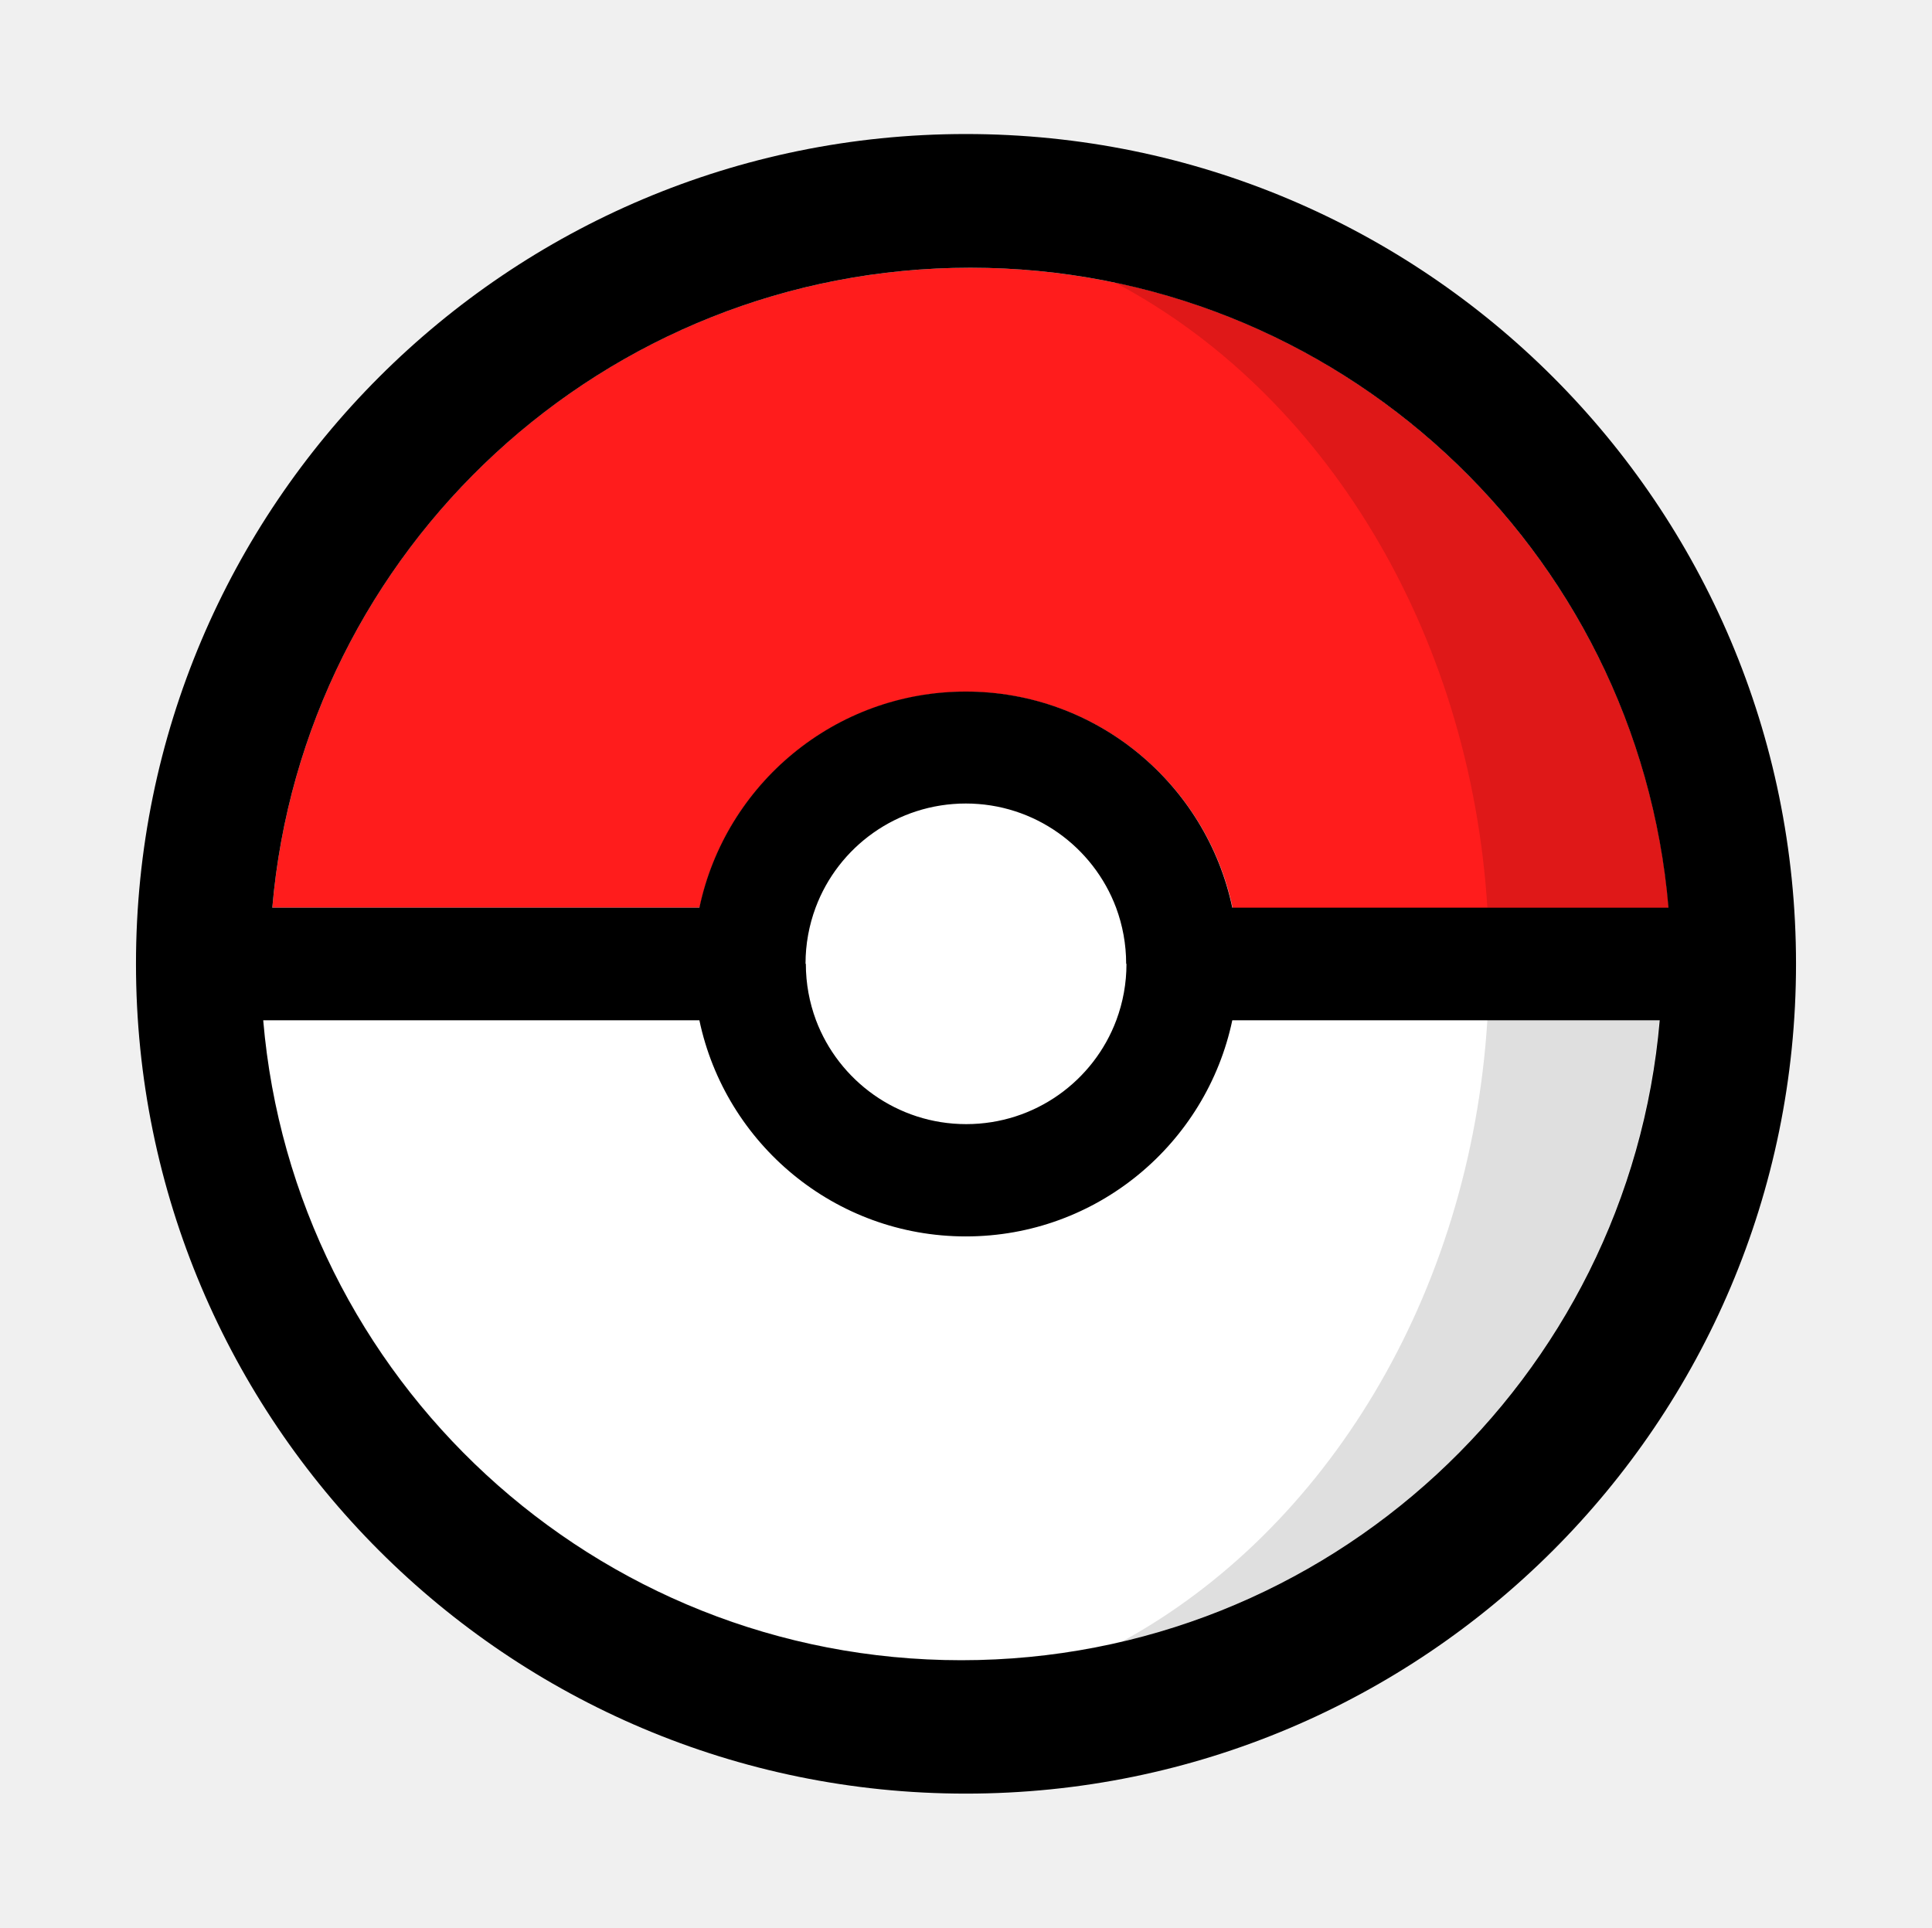
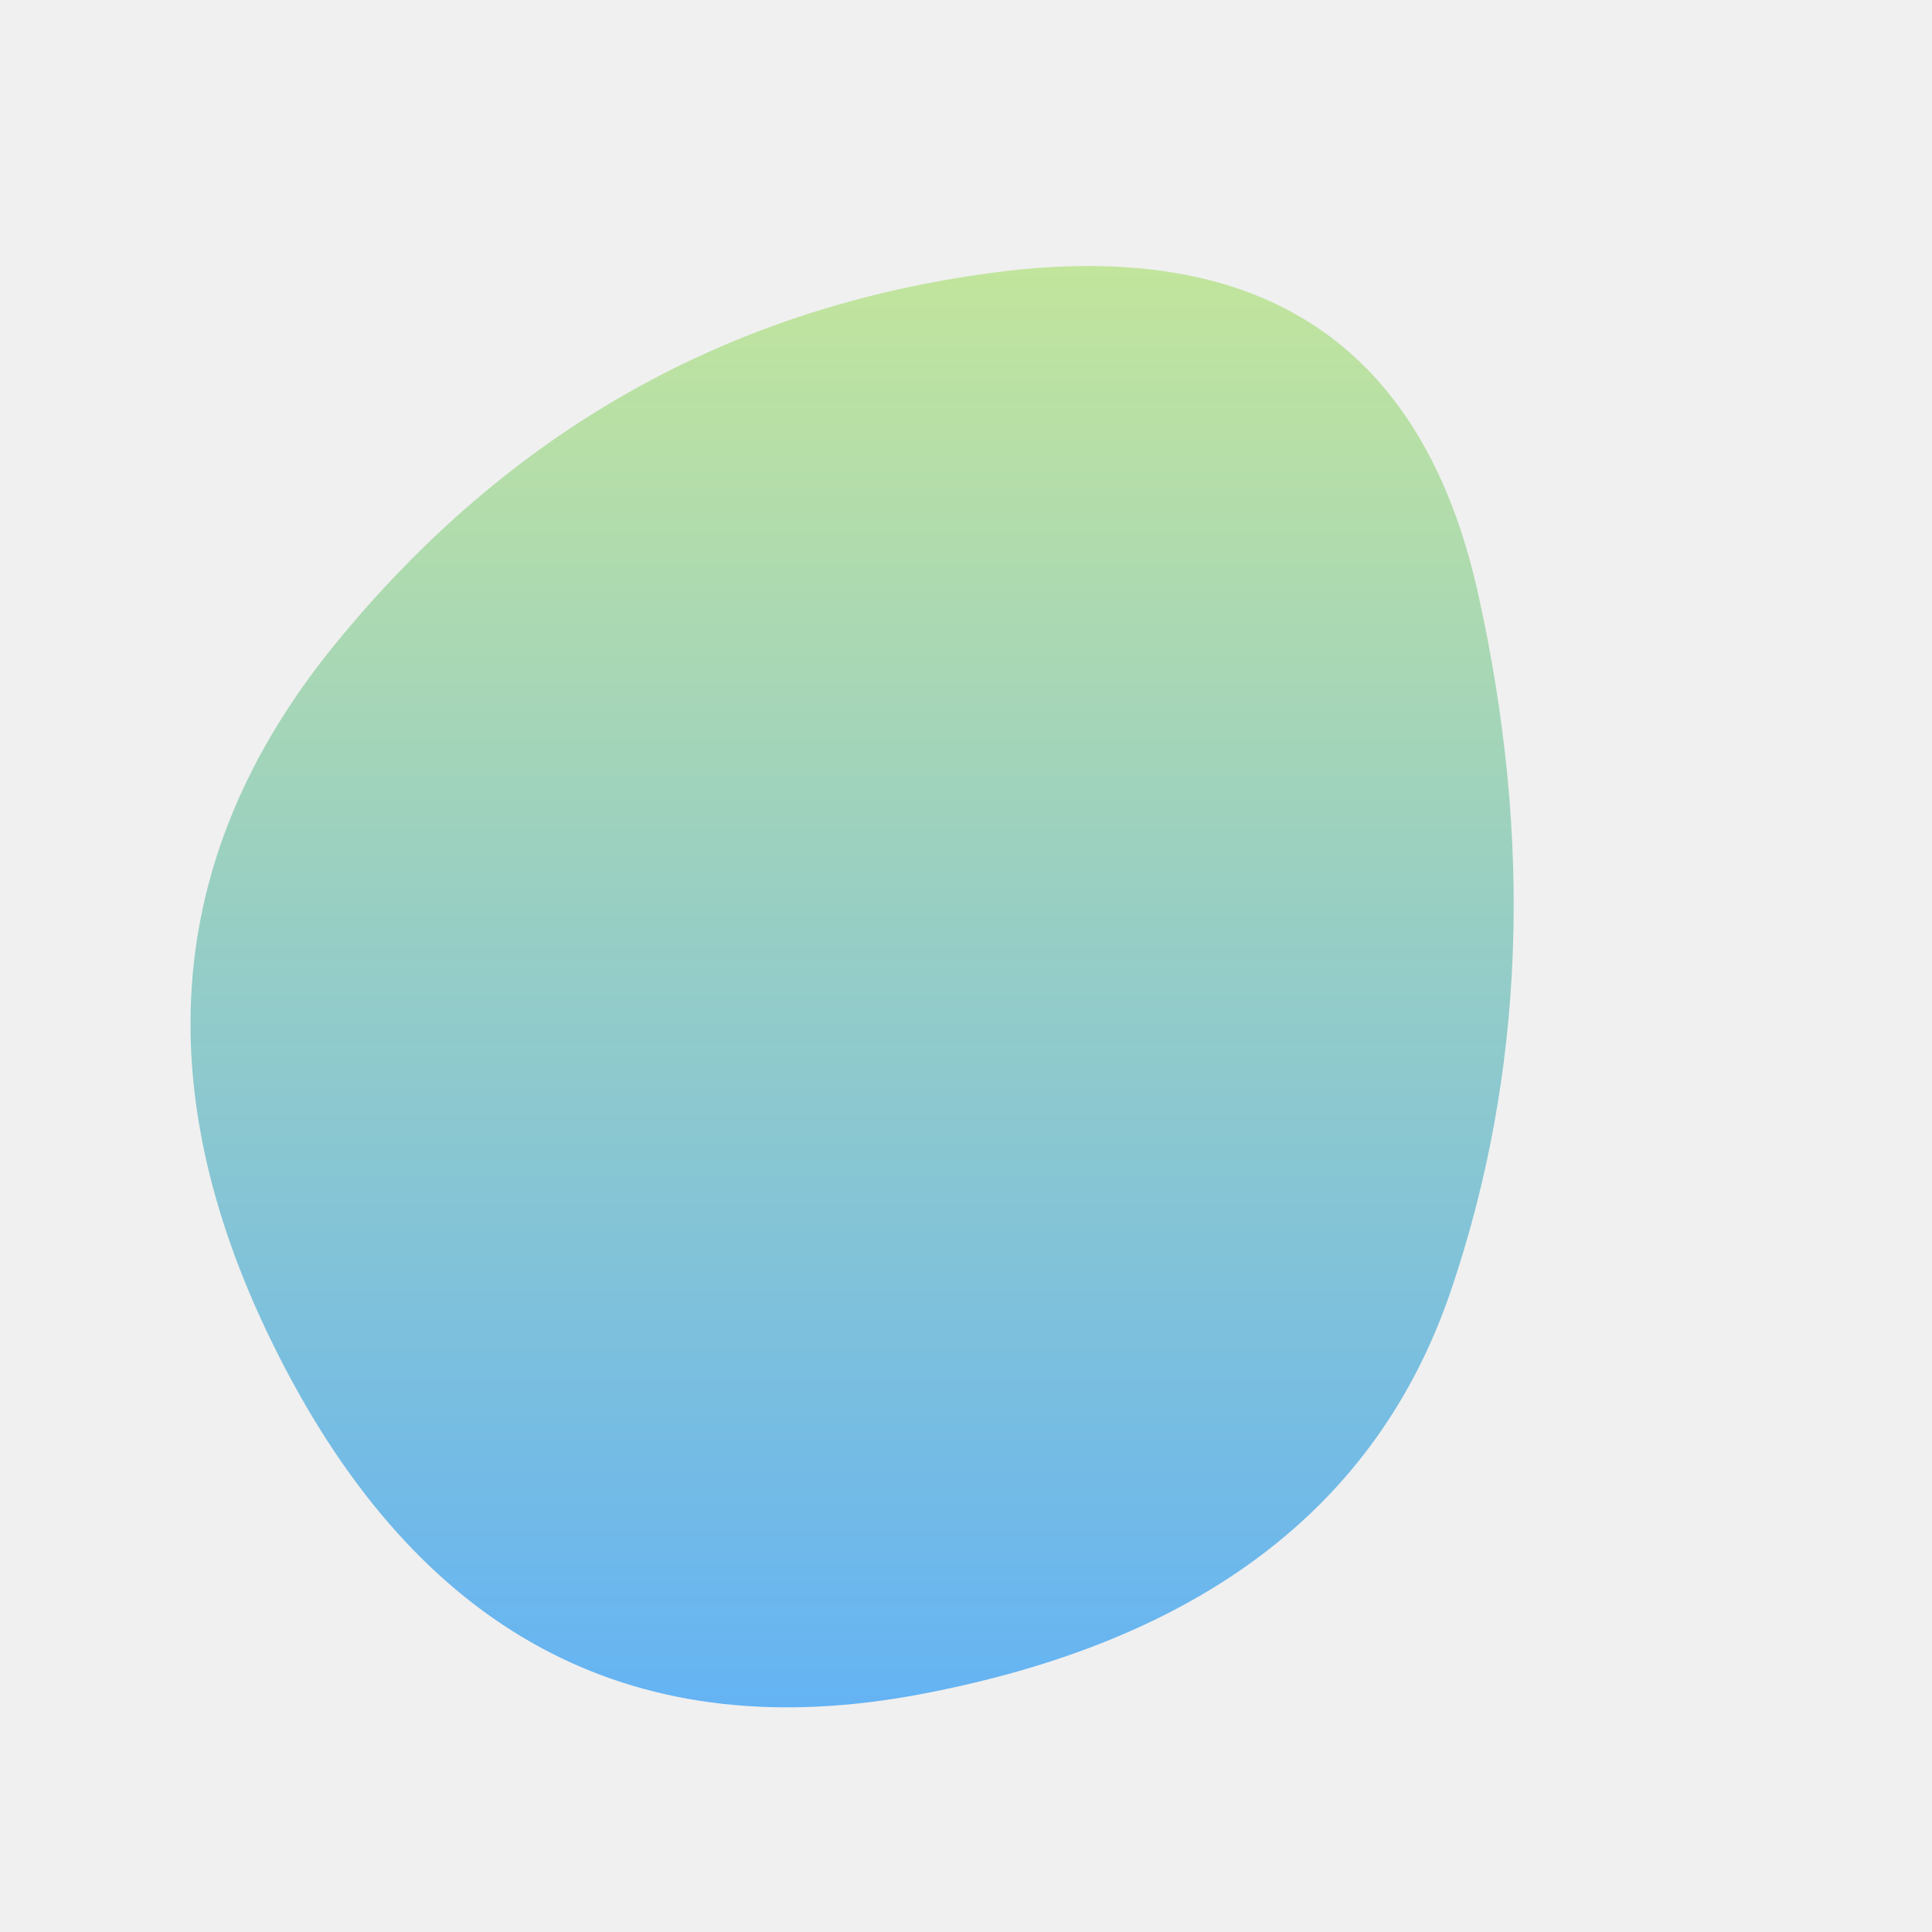
- <svg xmlns="http://www.w3.org/2000/svg" version="1.1" id="Pokéball" x="0px" y="0px" viewBox="0 0 595.3 594.1" style="enable-background:new 0 0 595.3 594.1;" xml:space="preserve">
-   <style type="text/css">
- 	.st0{fill:#FFFFFF;}
- 	.st1{fill:#DFDFDF;}
- 	.st2{fill:#FF1C1C;}
- 	.st3{fill:#DF1818;}
- </style>
-   <g id="Pokéball_1_">
-     <g id="Colours">
-       <path id="Down" class="st0" d="M297.6,380.9c-40.4,0-74.1-28.6-82.1-66.6H81.1c9.5,110.5,102.2,197.2,215.1,197.2    s205.7-86.7,215.1-197.2H379.7C371.7,352.4,338,380.9,297.6,380.9z" />
-       <path id="Shadow_Down" class="st1" d="M345.6,505.9c89.6-21,157.7-97.7,165.7-191.6h-53C453,399.5,408.3,471.7,345.6,505.9z" />
-       <path id="Center" class="st0" d="M347.1,297L347.1,297C347,297,347,297,347.1,297c-0.1-6.1-1.2-11.9-3.2-17.3    c-7-18.8-25.1-32.1-46.3-32.1s-39.3,13.4-46.3,32.1c-2,5.4-3.1,11.2-3.1,17.3c0,0,0,0,0,0h0.1c0,0,0,0,0,0    c0,6.1,1.1,11.9,3.1,17.3c7,18.8,25.1,32.1,46.3,32.1c21.2,0,39.3-13.4,46.3-32.1C346,309,347.1,303.1,347.1,297    C347.1,297,347.1,297,347.1,297z" />
-       <path id="Up" class="st2" d="M297.7,213.2c40.4,0,74.1,28.6,82.1,66.6h134.4C504.7,169.2,412,82.5,299,82.5S93.4,169.2,83.9,279.7    h131.7C223.6,241.7,257.3,213.2,297.7,213.2z" />
-       <path id="Shadow_Up" class="st3" d="M458.3,279.7h55.8c-8.2-95.5-78.6-173.3-170.5-192.6C407.4,120.8,452.9,193.7,458.3,279.7z" />
-     </g>
-     <path id="Line" d="M299,82.5c113,0,205.7,86.7,215.1,197.2H379.7c-8-38-41.7-66.6-82.1-66.6c-40.4,0-74.1,28.6-82.1,66.6H83.9   C93.4,169.2,186.1,82.5,299,82.5z M343.9,279.7c2,5.4,3.1,11.2,3.1,17.3c0,0,0,0,0,0h0.1c0,0,0,0,0,0c0,6.1-1.1,11.9-3.1,17.3   c-7,18.8-25.1,32.1-46.3,32.1c-21.2,0-39.3-13.4-46.3-32.1c-2-5.4-3.1-11.2-3.1-17.3c0,0,0,0,0,0h-0.1c0,0,0,0,0,0   c0-6.1,1.1-11.9,3.1-17.3c7-18.8,25.1-32.1,46.3-32.1S336.9,261,343.9,279.7z M296.2,511.6c-113,0-205.7-86.7-215.1-197.2h134.4   c8,38,41.7,66.6,82.1,66.6s74.1-28.6,82.1-66.6h131.7C501.9,424.8,409.2,511.6,296.2,511.6z M297.6,41.3   C156.4,41.3,41.9,155.8,41.9,297s114.5,255.7,255.7,255.7S553.4,438.3,553.4,297S438.9,41.3,297.6,41.3z" />
-   </g>
+ <svg xmlns="http://www.w3.org/2000/svg" viewBox="0 0 500 500" width="100%" id="blobSvg">
+   <defs>
+     <linearGradient id="gradient" x1="0%" y1="0%" x2="0%" y2="100%">
+       <stop offset="0%" style="stop-color: rgb(194, 229, 156);" />
+       <stop offset="100%" style="stop-color: rgb(100, 179, 244);" />
+     </linearGradient>
+   </defs>
+   <path id="blob" d="M375.5,334Q347,418,238,438.5Q129,459,74,354.5Q19,250,86.5,167Q154,84,257.5,70.5Q361,57,382.5,153.5Q404,250,375.5,334Z" fill="url(#gradient)" />
</svg>
